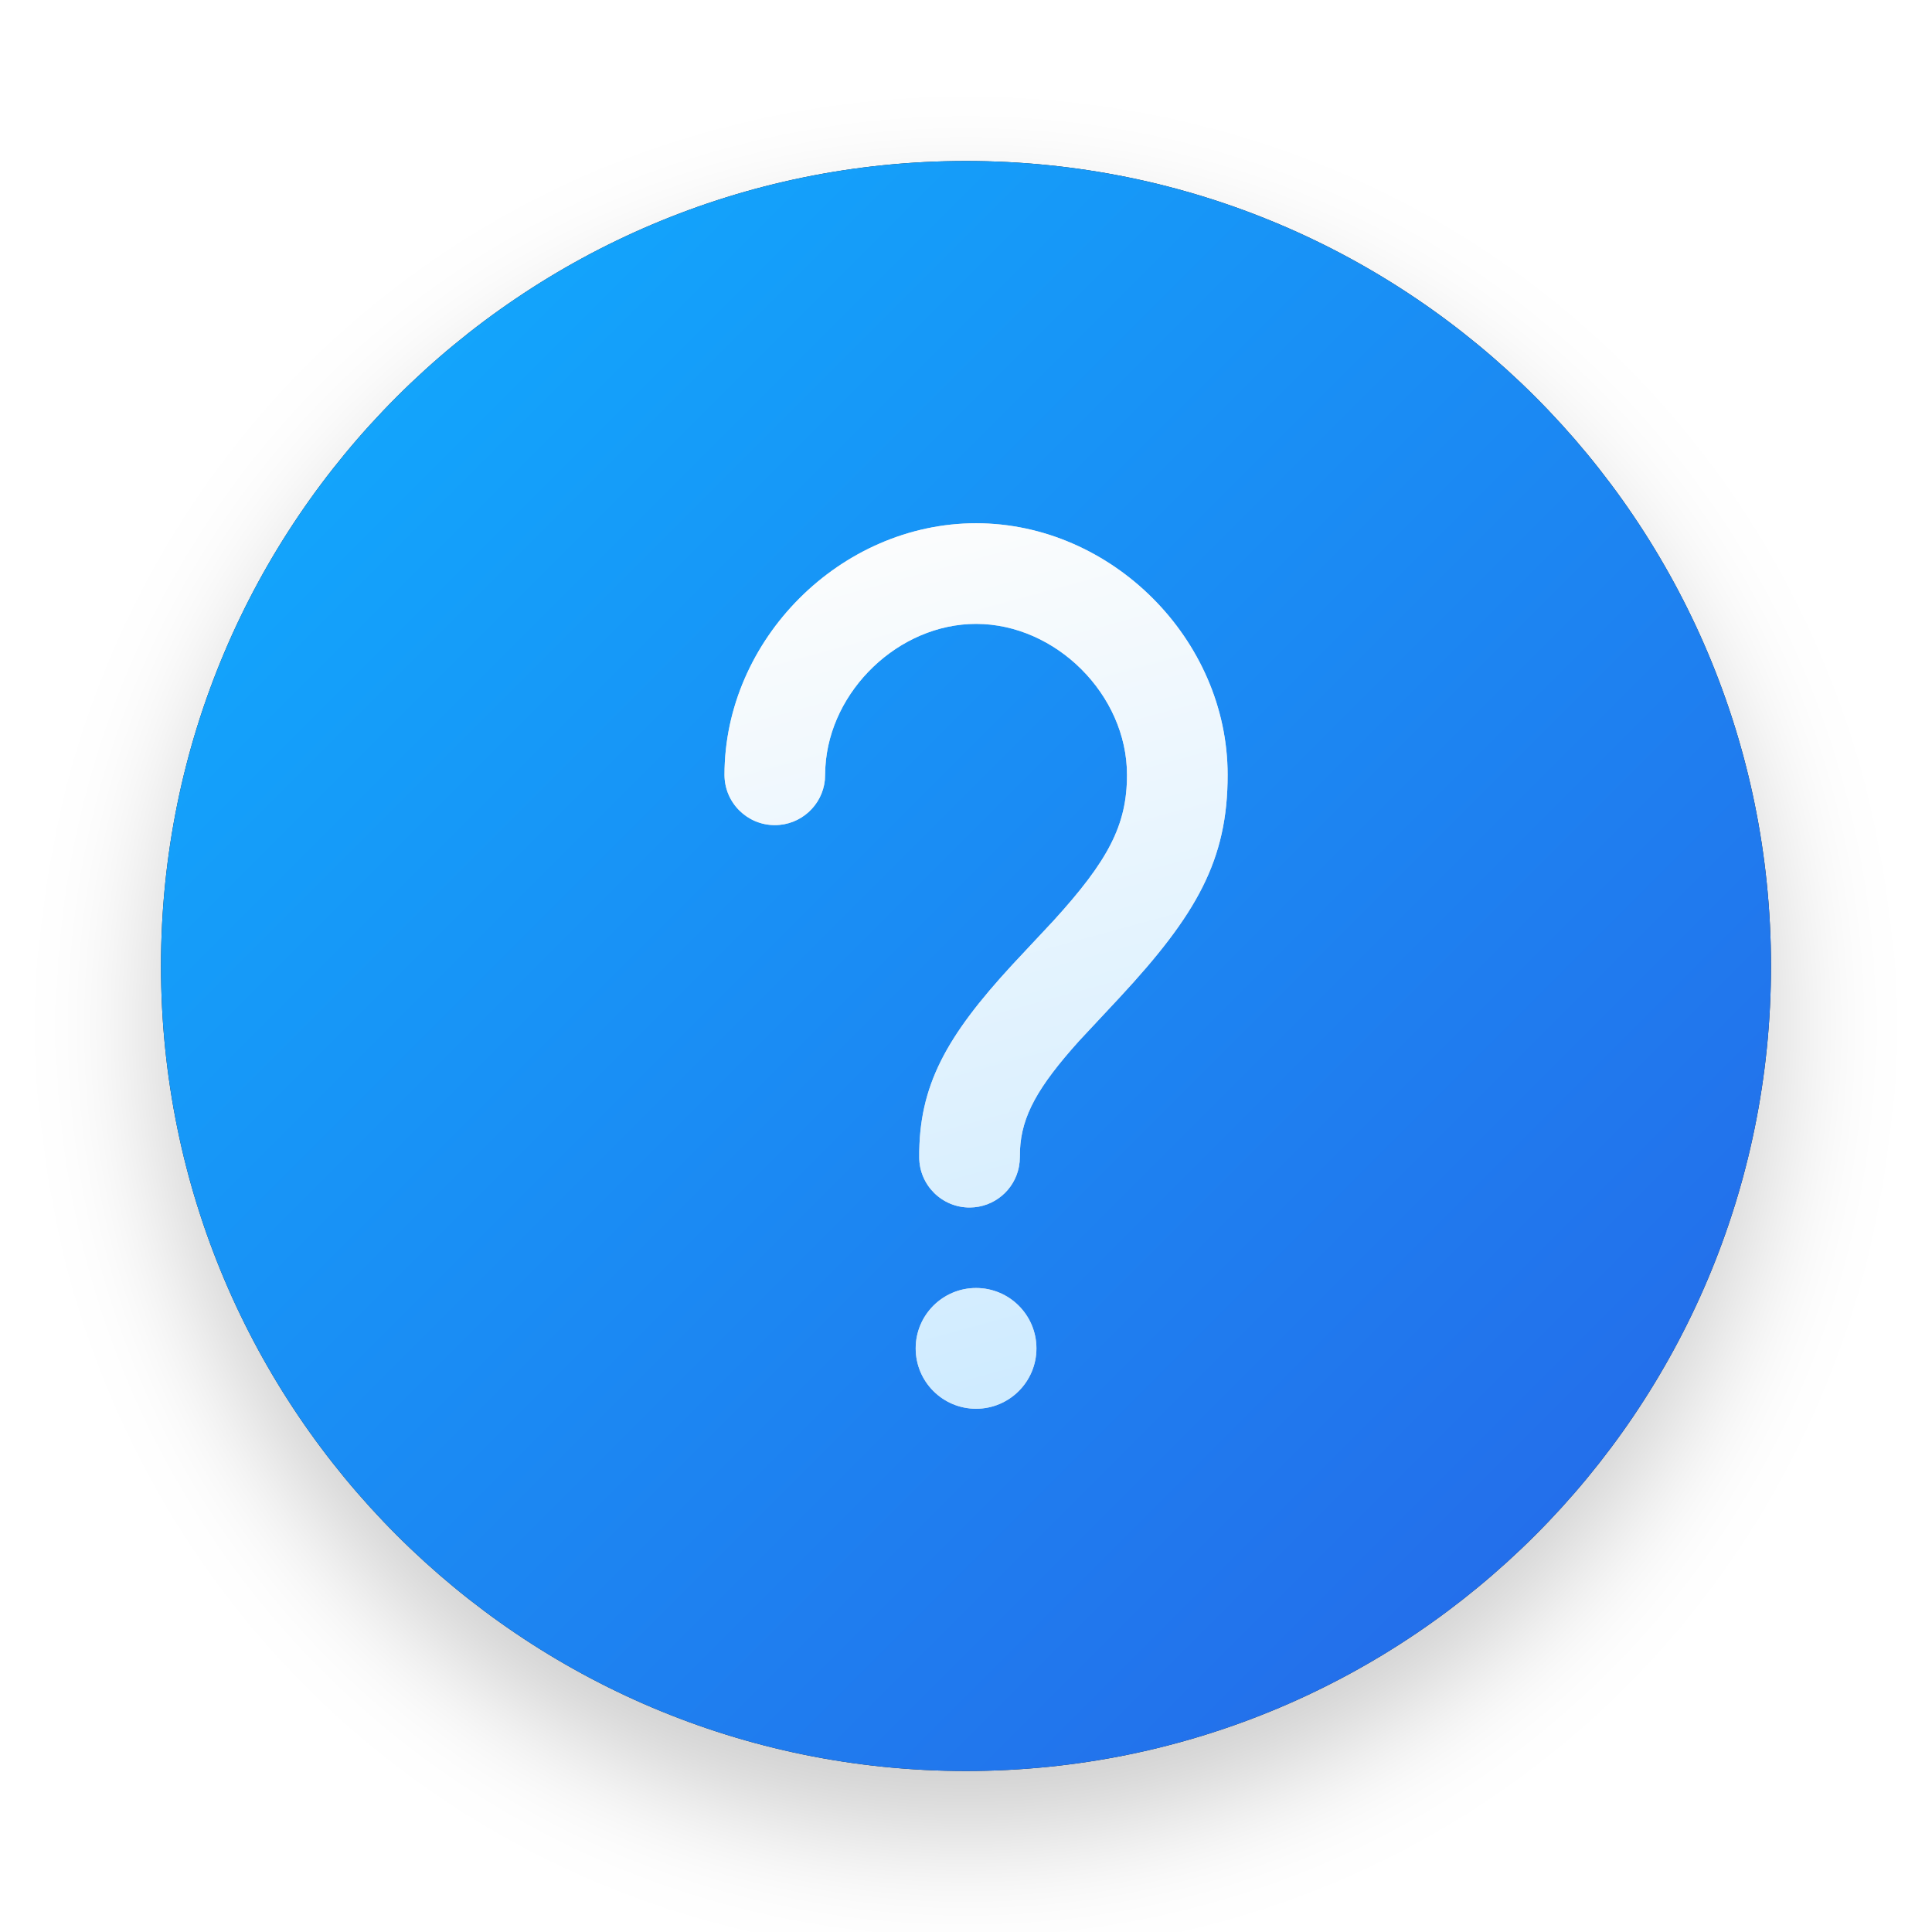
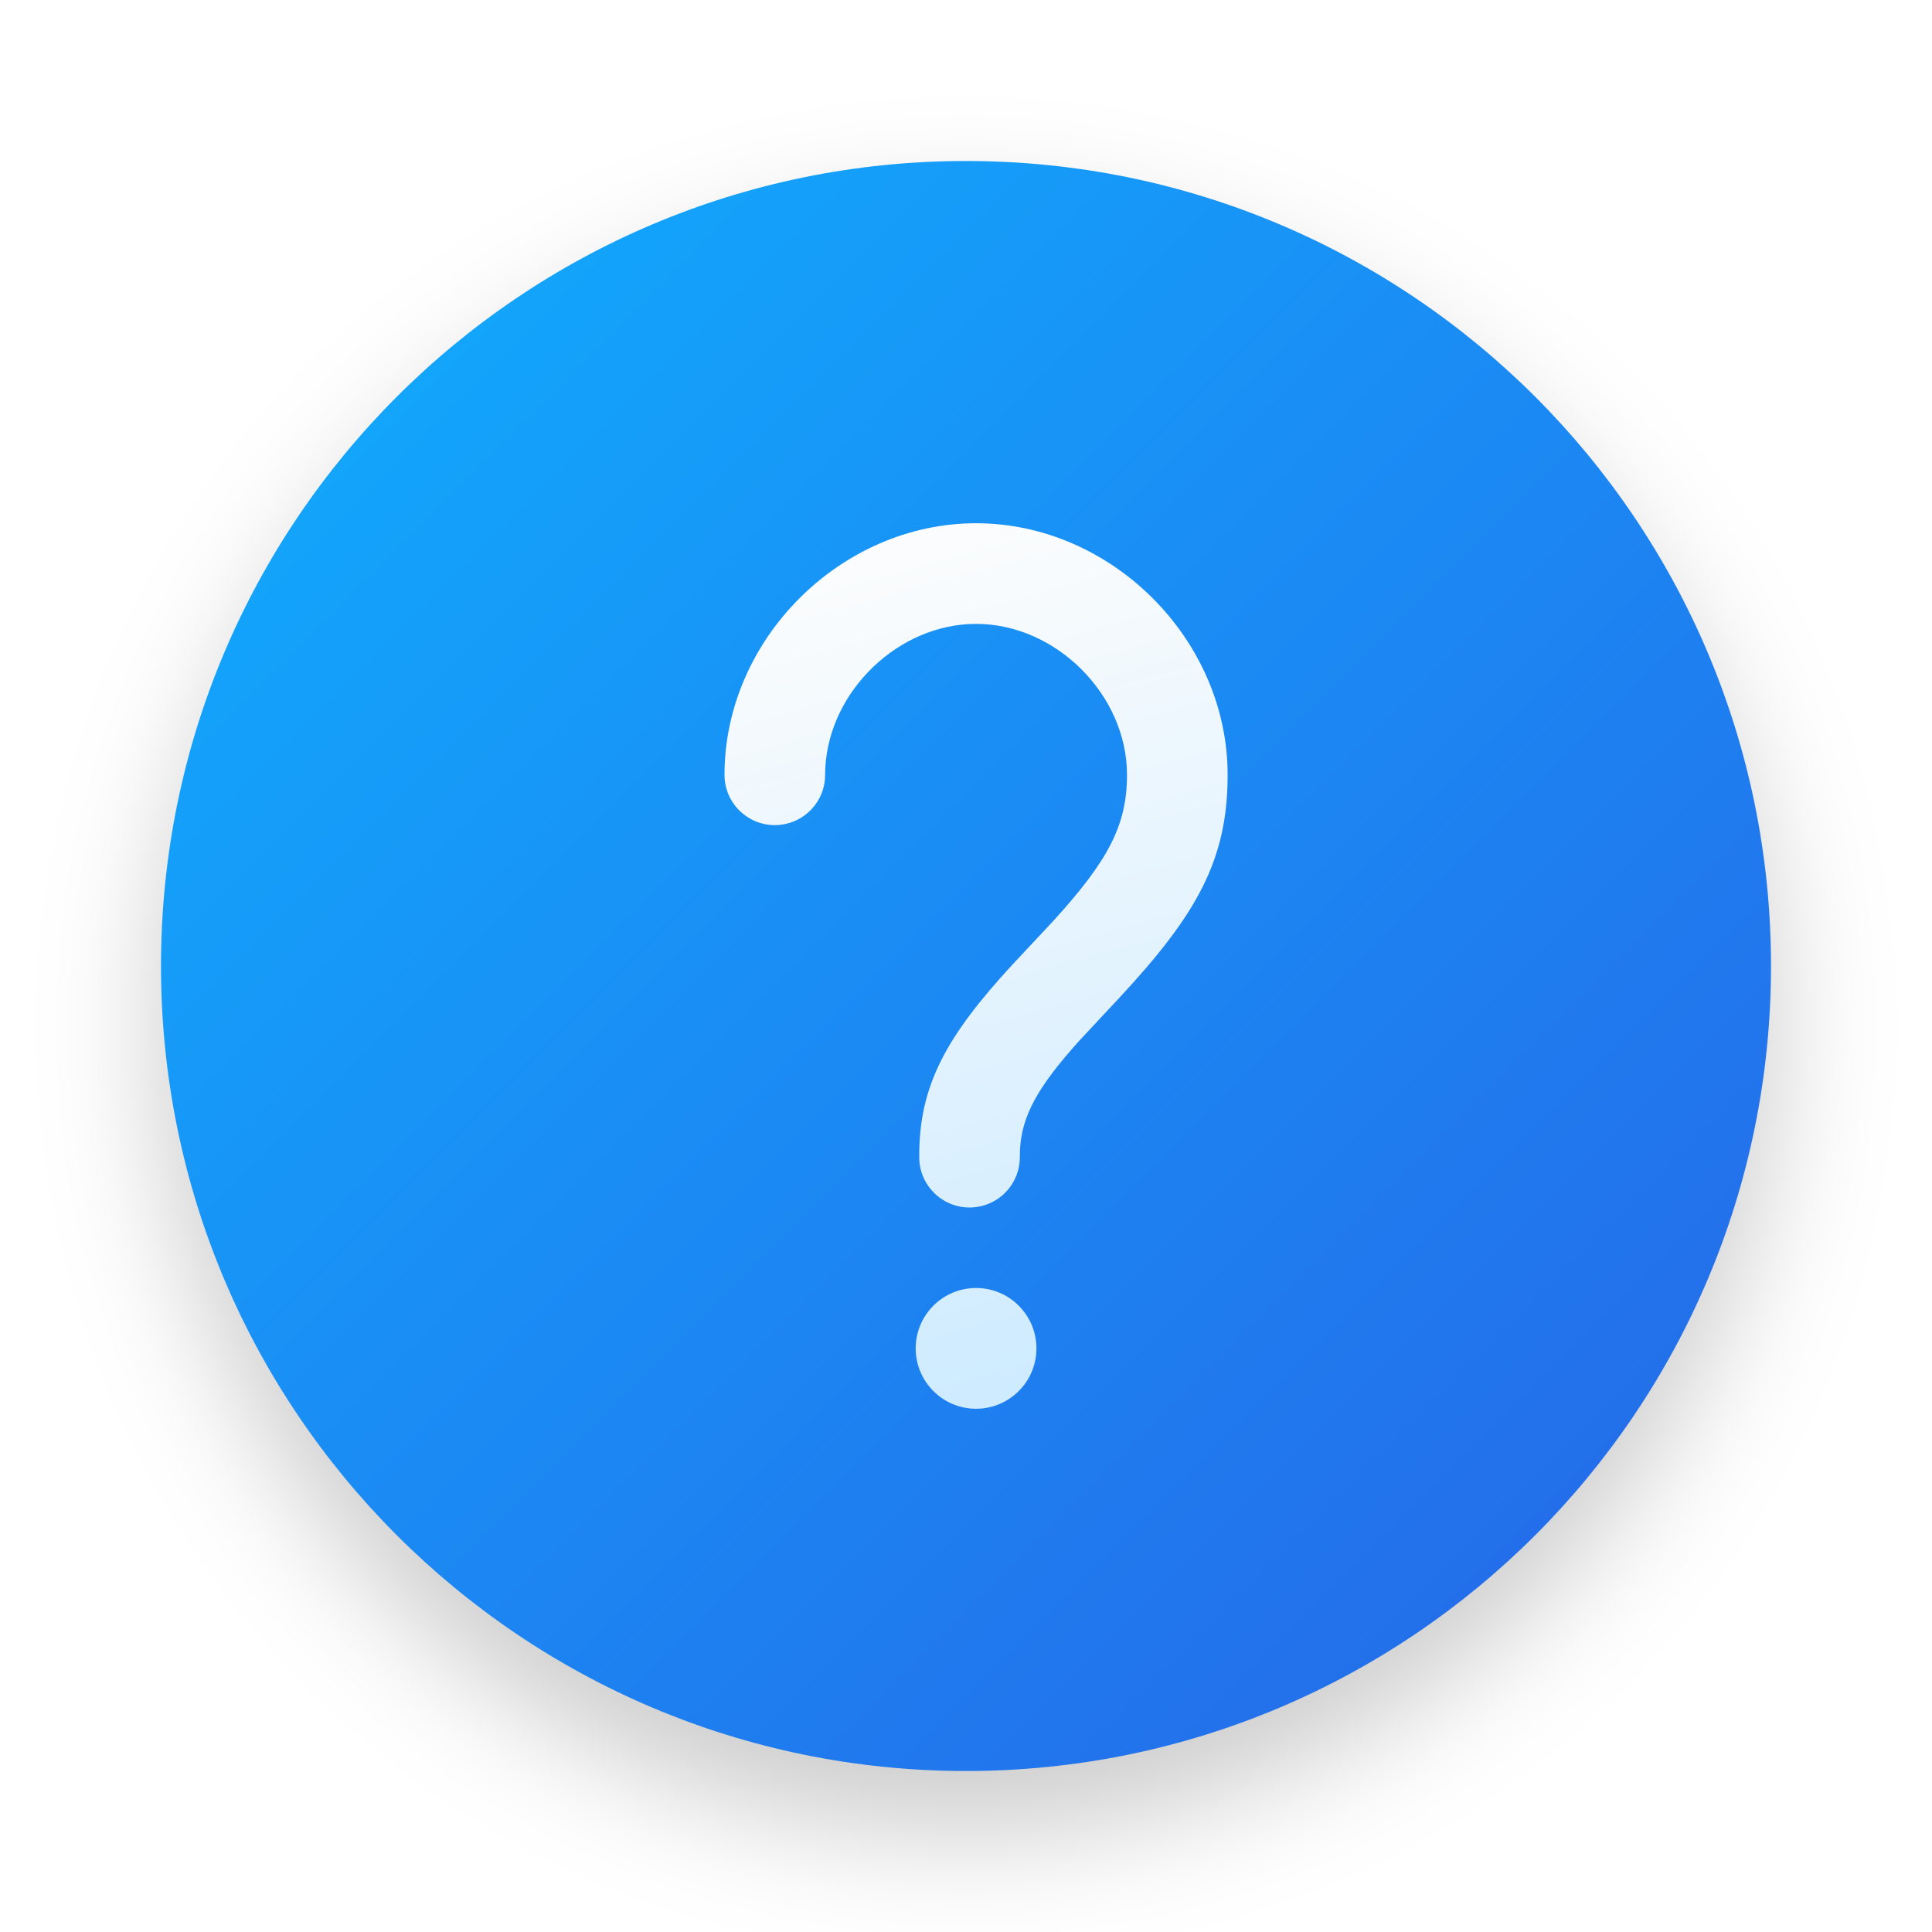
<svg xmlns="http://www.w3.org/2000/svg" width="48" height="48" viewBox="0 0 48 48">
  <g filter="url(#filter0_d_1710_208)">
-     <path d="M24 4C35.046 4 44 12.954 44 24C44 35.046 35.046 44 24 44C12.954 44 4 35.046 4 24C4 12.954 12.954 4 24 4Z" fill="#242424" />
    <path d="M24 4C35.046 4 44 12.954 44 24C44 35.046 35.046 44 24 44C12.954 44 4 35.046 4 24C4 12.954 12.954 4 24 4Z" fill="url(#paint0_linear_1710_208)" />
-     <path d="M24.25 32C25.078 32 25.75 32.672 25.75 33.5C25.75 34.328 25.078 35 24.25 35C23.422 35 22.75 34.328 22.75 33.5C22.75 32.672 23.422 32 24.25 32ZM24.25 13C27.615 13 30.5 15.882 30.5 19.249C30.502 21.369 29.731 22.719 27.822 24.777L26.807 25.864C25.784 27.003 25.379 27.725 25.341 28.579L25.338 28.741L25.332 28.869L25.314 28.993C25.202 29.564 24.701 29.996 24.097 30C23.407 30.005 22.843 29.449 22.838 28.759C22.825 26.97 23.515 25.747 25.146 23.974L26.173 22.876C27.531 21.384 28.001 20.503 28 19.25C28 17.263 26.235 15.5 24.25 15.5C22.331 15.5 20.614 17.154 20.506 19.059L20.494 19.378C20.43 20.008 19.897 20.5 19.25 20.5C18.56 20.5 18 19.94 18 19.25C18 15.885 20.886 13 24.25 13Z" fill="#D9D9D9" />
    <path d="M24.25 32C25.078 32 25.75 32.672 25.75 33.5C25.75 34.328 25.078 35 24.25 35C23.422 35 22.75 34.328 22.75 33.5C22.75 32.672 23.422 32 24.25 32ZM24.25 13C27.615 13 30.5 15.882 30.5 19.249C30.502 21.369 29.731 22.719 27.822 24.777L26.807 25.864C25.784 27.003 25.379 27.725 25.341 28.579L25.338 28.741L25.332 28.869L25.314 28.993C25.202 29.564 24.701 29.996 24.097 30C23.407 30.005 22.843 29.449 22.838 28.759C22.825 26.97 23.515 25.747 25.146 23.974L26.173 22.876C27.531 21.384 28.001 20.503 28 19.25C28 17.263 26.235 15.5 24.25 15.5C22.331 15.5 20.614 17.154 20.506 19.059L20.494 19.378C20.43 20.008 19.897 20.5 19.25 20.5C18.56 20.5 18 19.94 18 19.25C18 15.885 20.886 13 24.25 13Z" fill="url(#paint1_linear_1710_208)" />
  </g>
  <defs>
    <filter id="filter0_d_1710_208" x="-3" y="-1.5" width="54" height="54" filterUnits="userSpaceOnUse" color-interpolation-filters="sRGB">
      <feFlood flood-opacity="0" result="BackgroundImageFix" />
      <feColorMatrix in="SourceAlpha" type="matrix" values="0 0 0 0 0 0 0 0 0 0 0 0 0 0 0 0 0 0 127 0" result="hardAlpha" />
      <feOffset dy="1.5" />
      <feGaussianBlur stdDeviation="1.5" />
      <feColorMatrix type="matrix" values="0 0 0 0 0 0 0 0 0 0 0 0 0 0 0 0 0 0 0.2 0" />
      <feBlend mode="normal" in2="BackgroundImageFix" result="effect1_dropShadow_1710_208" />
      <feBlend mode="normal" in="SourceGraphic" in2="effect1_dropShadow_1710_208" result="shape" />
    </filter>
    <linearGradient id="paint0_linear_1710_208" x1="4" y1="4" x2="44" y2="44" gradientUnits="userSpaceOnUse">
      <stop stop-color="#0FAFFF" />
      <stop offset="1" stop-color="#2764E7" />
    </linearGradient>
    <linearGradient id="paint1_linear_1710_208" x1="19.093" y1="13.386" x2="25.229" y2="35.858" gradientUnits="userSpaceOnUse">
      <stop stop-color="#FDFDFD" />
      <stop offset="1" stop-color="#CCEAFF" />
    </linearGradient>
  </defs>
</svg>
